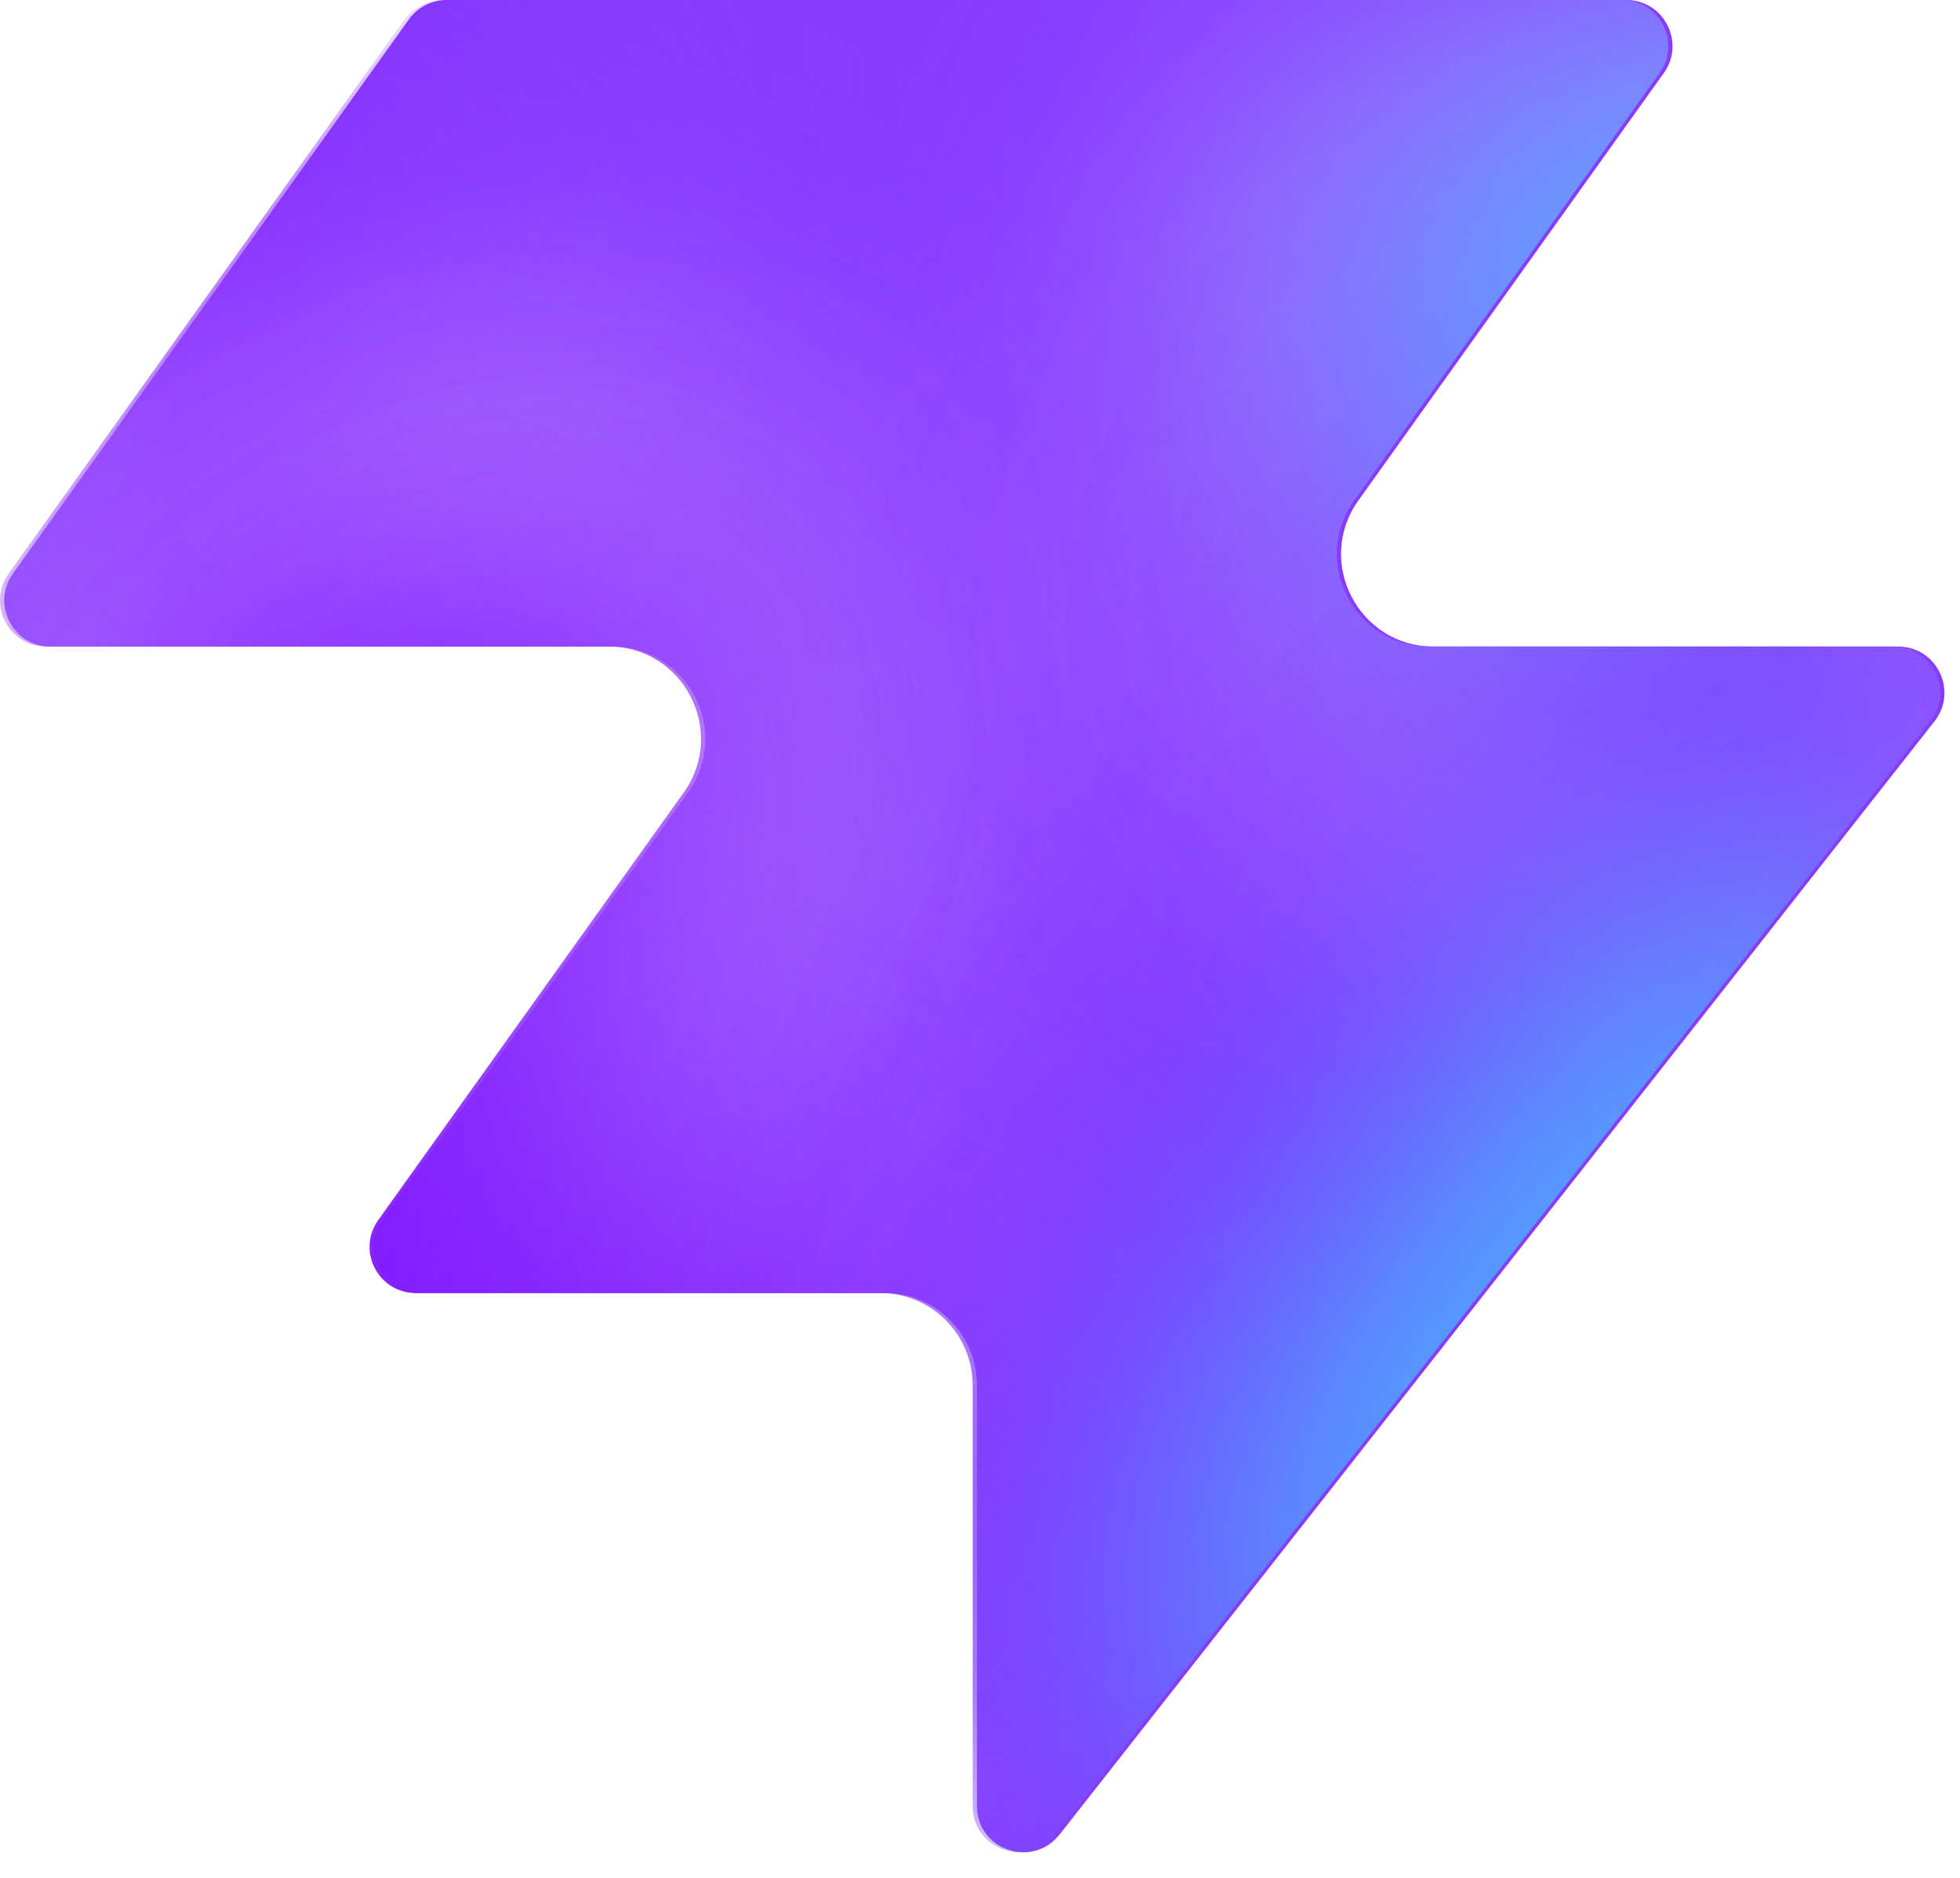
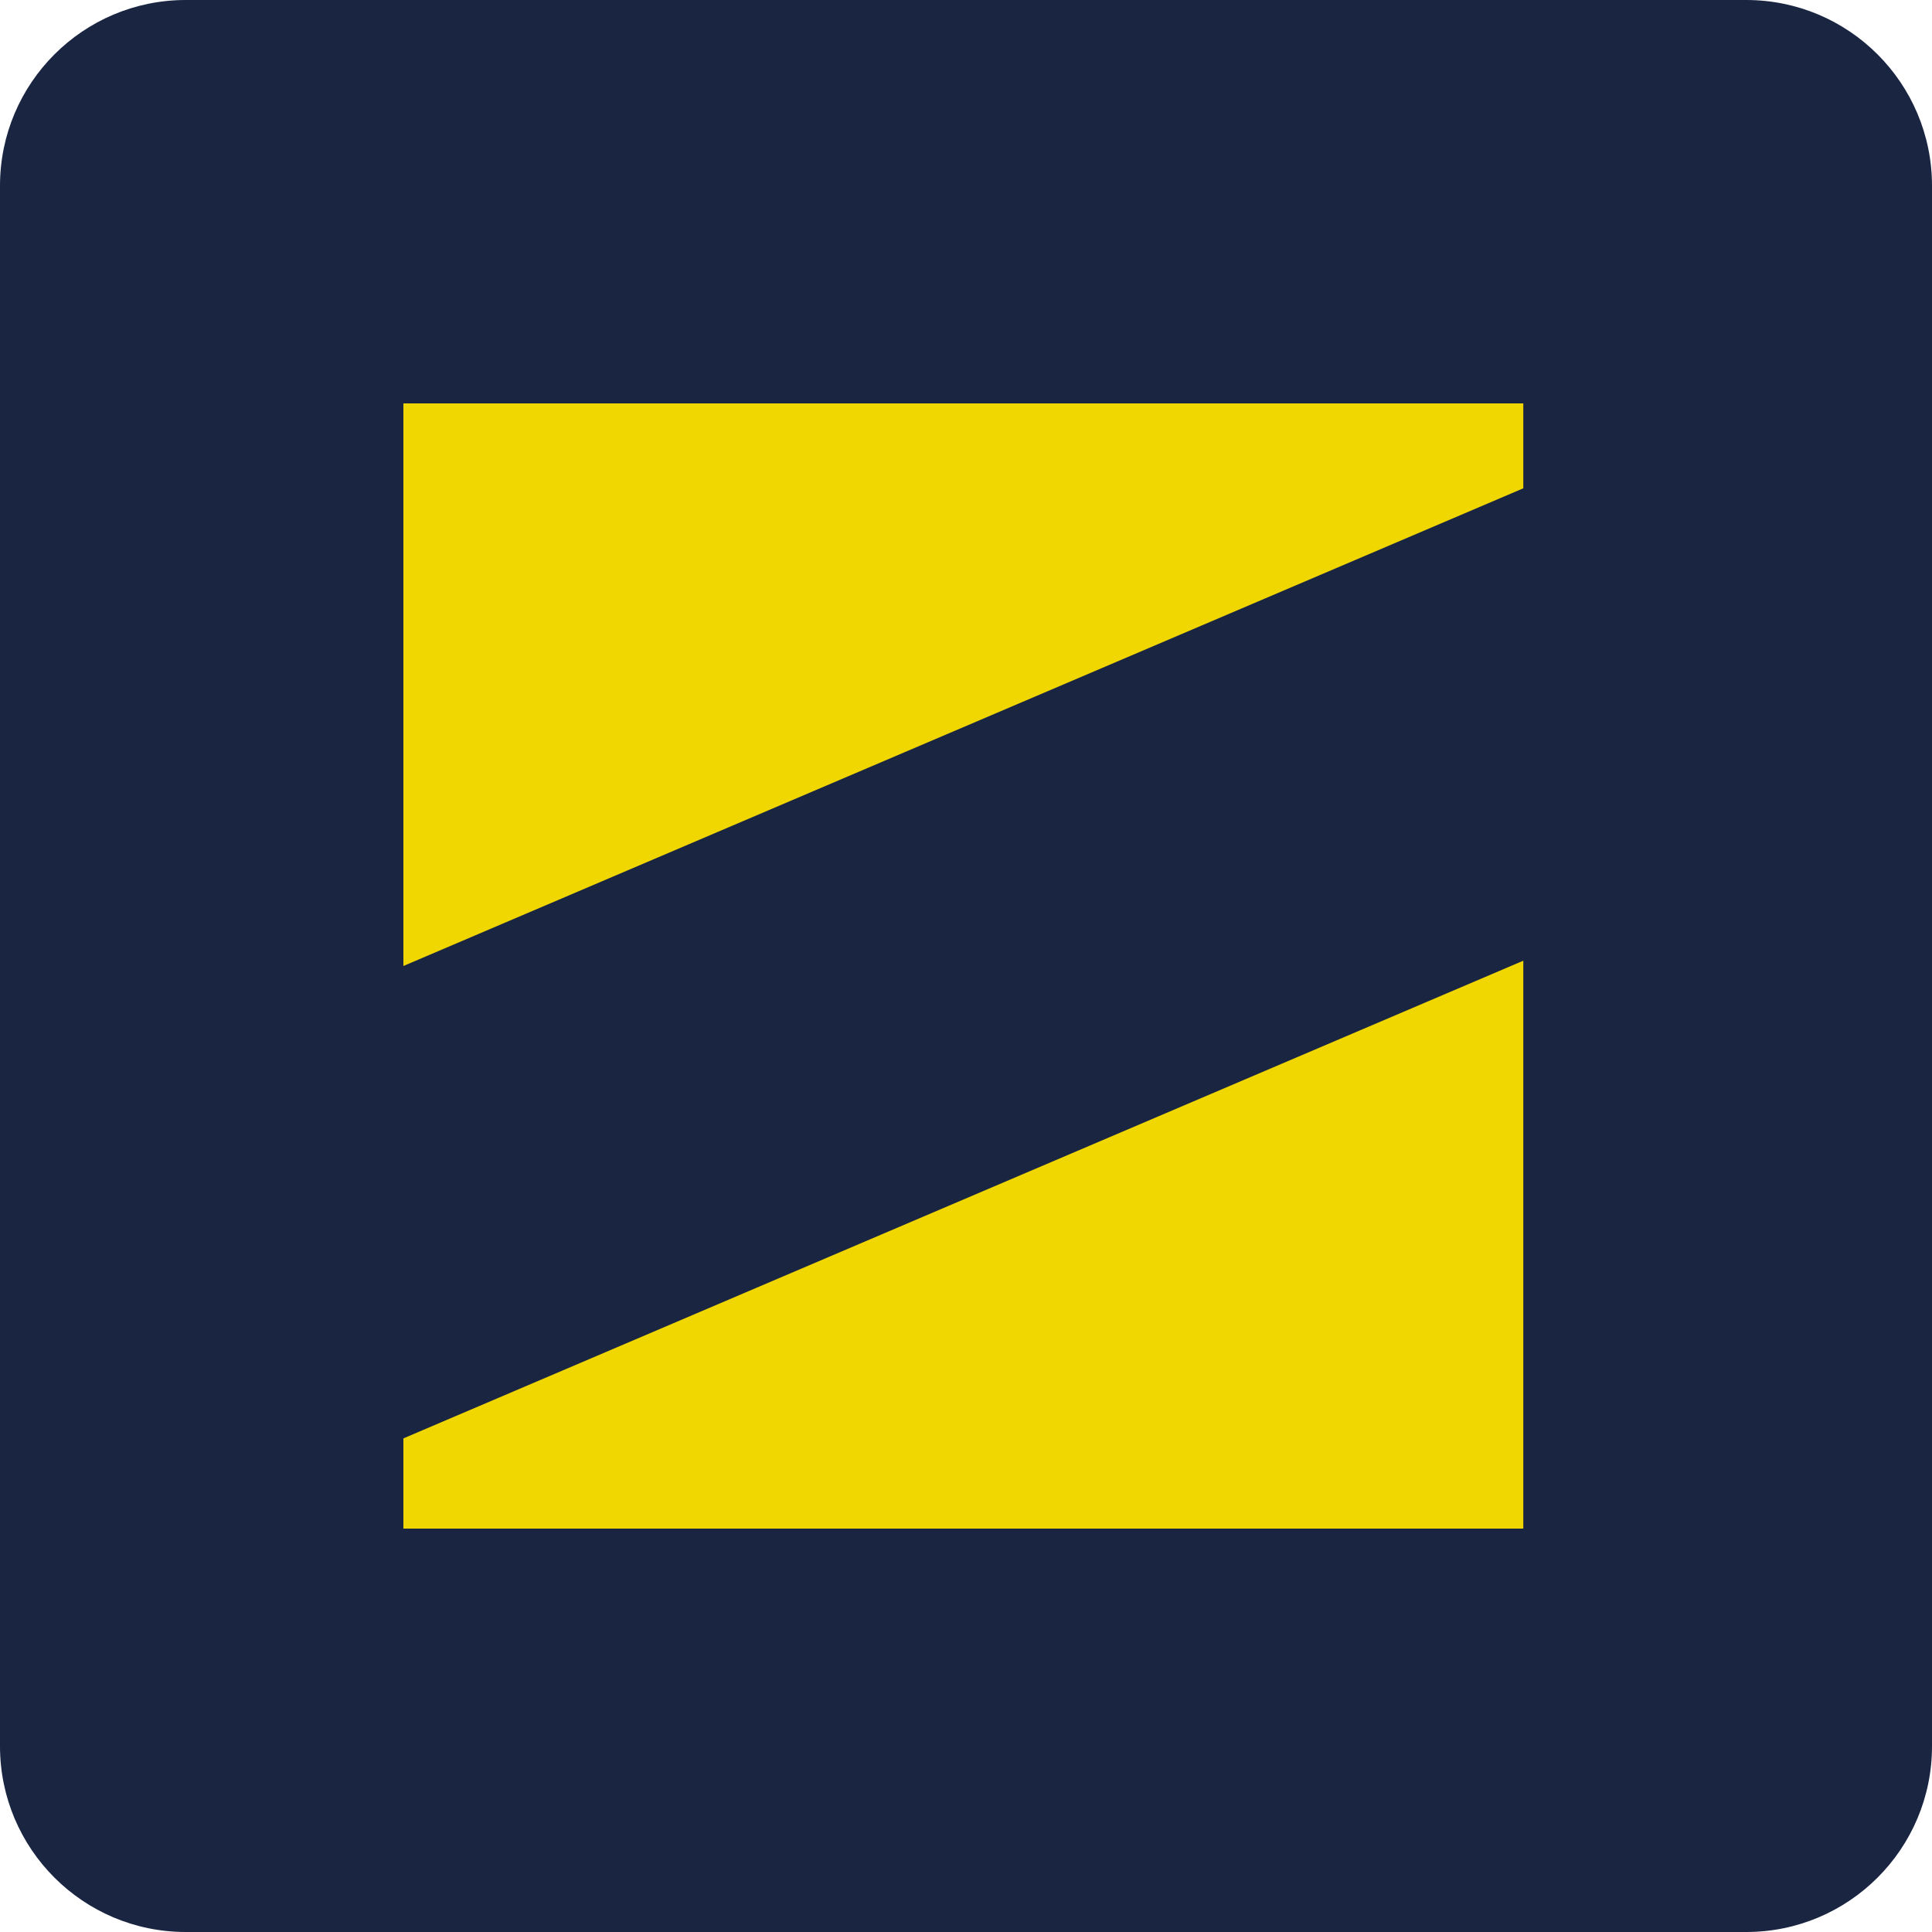
- <svg xmlns="http://www.w3.org/2000/svg" width="48" height="46" fill="none" viewBox="0 0 48 46">
-   <path fill="#863bff" d="M25.946 44.938c-.664.845-2.021.375-2.021-.698V33.937a2.26 2.26 0 0 0-2.262-2.262H10.287c-.92 0-1.456-1.04-.92-1.788l7.48-10.471c1.07-1.497 0-3.578-1.842-3.578H1.237c-.92 0-1.456-1.04-.92-1.788L10.013.474c.214-.297.556-.474.92-.474h28.894c.92 0 1.456 1.04.92 1.788l-7.48 10.471c-1.07 1.498 0 3.579 1.842 3.579h11.377c.943 0 1.473 1.088.89 1.83L25.947 44.94z" style="fill:#863bff;fill:color(display-p3 .525 .23 1);fill-opacity:1" />
-   <mask id="a" width="48" height="46" x="0" y="0" maskUnits="userSpaceOnUse" style="mask-type:alpha">
-     <path fill="#000" d="M25.842 44.938c-.664.844-2.021.375-2.021-.698V33.937a2.26 2.26 0 0 0-2.262-2.262H10.183c-.92 0-1.456-1.04-.92-1.788l7.48-10.471c1.07-1.498 0-3.579-1.842-3.579H1.133c-.92 0-1.456-1.04-.92-1.787L9.91.473c.214-.297.556-.474.92-.474h28.894c.92 0 1.456 1.04.92 1.788l-7.48 10.471c-1.07 1.498 0 3.578 1.842 3.578h11.377c.943 0 1.473 1.088.89 1.832L25.843 44.94z" style="fill:#000;fill-opacity:1" />
-   </mask>
-   <g mask="url(#a)">
-     <g filter="url(#b)">
-       <ellipse cx="5.508" cy="14.704" fill="#ede6ff" rx="5.508" ry="14.704" style="fill:#ede6ff;fill:color(display-p3 .927 .903 1);fill-opacity:1" transform="matrix(.00324 1 1 -.00324 -4.47 31.516)" />
-     </g>
-     <g filter="url(#c)">
-       <ellipse cx="10.399" cy="29.851" fill="#ede6ff" rx="10.399" ry="29.851" style="fill:#ede6ff;fill:color(display-p3 .927 .903 1);fill-opacity:1" transform="matrix(.00324 1 1 -.00324 -39.328 7.883)" />
-     </g>
-     <g filter="url(#d)">
-       <ellipse cx="5.508" cy="30.487" fill="#7e14ff" rx="5.508" ry="30.487" style="fill:#7e14ff;fill:color(display-p3 .492 .077 1);fill-opacity:1" transform="rotate(89.814 -25.913 -14.639)scale(1 -1)" />
-     </g>
-     <g filter="url(#e)">
-       <ellipse cx="5.508" cy="30.599" fill="#7e14ff" rx="5.508" ry="30.599" style="fill:#7e14ff;fill:color(display-p3 .492 .077 1);fill-opacity:1" transform="rotate(89.814 -32.644 -3.334)scale(1 -1)" />
-     </g>
-     <g filter="url(#f)">
-       <ellipse cx="5.508" cy="30.599" fill="#7e14ff" rx="5.508" ry="30.599" style="fill:#7e14ff;fill:color(display-p3 .492 .077 1);fill-opacity:1" transform="matrix(.00324 1 1 -.00324 -34.34 30.47)" />
-     </g>
-     <g filter="url(#g)">
-       <ellipse cx="14.072" cy="22.078" fill="#ede6ff" rx="14.072" ry="22.078" style="fill:#ede6ff;fill:color(display-p3 .927 .903 1);fill-opacity:1" transform="rotate(93.35 24.506 48.493)scale(-1 1)" />
-     </g>
-     <g filter="url(#h)">
-       <ellipse cx="3.47" cy="21.501" fill="#7e14ff" rx="3.47" ry="21.501" style="fill:#7e14ff;fill:color(display-p3 .492 .077 1);fill-opacity:1" transform="rotate(89.009 28.708 47.59)scale(-1 1)" />
-     </g>
-     <g filter="url(#i)">
-       <ellipse cx="3.47" cy="21.501" fill="#7e14ff" rx="3.47" ry="21.501" style="fill:#7e14ff;fill:color(display-p3 .492 .077 1);fill-opacity:1" transform="rotate(89.009 28.708 47.59)scale(-1 1)" />
-     </g>
-     <g filter="url(#j)">
-       <ellipse cx=".387" cy="8.972" fill="#7e14ff" rx="4.407" ry="29.108" style="fill:#7e14ff;fill:color(display-p3 .492 .077 1);fill-opacity:1" transform="rotate(39.51 .387 8.972)" />
-     </g>
-     <g filter="url(#k)">
-       <ellipse cx="47.523" cy="-6.092" fill="#7e14ff" rx="4.407" ry="29.108" style="fill:#7e14ff;fill:color(display-p3 .492 .077 1);fill-opacity:1" transform="rotate(37.892 47.523 -6.092)" />
-     </g>
-     <g filter="url(#l)">
-       <ellipse cx="41.412" cy="6.333" fill="#47bfff" rx="5.971" ry="9.665" style="fill:#47bfff;fill:color(display-p3 .28 .748 1);fill-opacity:1" transform="rotate(37.892 41.412 6.333)" />
-     </g>
-     <g filter="url(#m)">
-       <ellipse cx="-1.879" cy="38.332" fill="#7e14ff" rx="4.407" ry="29.108" style="fill:#7e14ff;fill:color(display-p3 .492 .077 1);fill-opacity:1" transform="rotate(37.892 -1.88 38.332)" />
-     </g>
-     <g filter="url(#n)">
-       <ellipse cx="-1.879" cy="38.332" fill="#7e14ff" rx="4.407" ry="29.108" style="fill:#7e14ff;fill:color(display-p3 .492 .077 1);fill-opacity:1" transform="rotate(37.892 -1.88 38.332)" />
-     </g>
-     <g filter="url(#o)">
-       <ellipse cx="35.651" cy="29.907" fill="#7e14ff" rx="4.407" ry="29.108" style="fill:#7e14ff;fill:color(display-p3 .492 .077 1);fill-opacity:1" transform="rotate(37.892 35.651 29.907)" />
-     </g>
-     <g filter="url(#p)">
-       <ellipse cx="38.418" cy="32.4" fill="#47bfff" rx="5.971" ry="15.297" style="fill:#47bfff;fill:color(display-p3 .28 .748 1);fill-opacity:1" transform="rotate(37.892 38.418 32.4)" />
-     </g>
-   </g>
-   <defs>
-     <filter id="b" width="60.045" height="41.654" x="-19.77" y="16.149" color-interpolation-filters="sRGB" filterUnits="userSpaceOnUse">
-       <feFlood flood-opacity="0" result="BackgroundImageFix" />
-       <feBlend in="SourceGraphic" in2="BackgroundImageFix" result="shape" />
-       <feGaussianBlur result="effect1_foregroundBlur_2002_17158" stdDeviation="7.659" />
-     </filter>
-     <filter id="c" width="90.34" height="51.437" x="-54.613" y="-7.533" color-interpolation-filters="sRGB" filterUnits="userSpaceOnUse">
-       <feFlood flood-opacity="0" result="BackgroundImageFix" />
-       <feBlend in="SourceGraphic" in2="BackgroundImageFix" result="shape" />
-       <feGaussianBlur result="effect1_foregroundBlur_2002_17158" stdDeviation="7.659" />
-     </filter>
-     <filter id="d" width="79.355" height="29.4" x="-49.64" y="2.03" color-interpolation-filters="sRGB" filterUnits="userSpaceOnUse">
-       <feFlood flood-opacity="0" result="BackgroundImageFix" />
-       <feBlend in="SourceGraphic" in2="BackgroundImageFix" result="shape" />
-       <feGaussianBlur result="effect1_foregroundBlur_2002_17158" stdDeviation="4.596" />
-     </filter>
-     <filter id="e" width="79.579" height="29.4" x="-45.045" y="20.029" color-interpolation-filters="sRGB" filterUnits="userSpaceOnUse">
-       <feFlood flood-opacity="0" result="BackgroundImageFix" />
-       <feBlend in="SourceGraphic" in2="BackgroundImageFix" result="shape" />
-       <feGaussianBlur result="effect1_foregroundBlur_2002_17158" stdDeviation="4.596" />
-     </filter>
-     <filter id="f" width="79.579" height="29.4" x="-43.513" y="21.178" color-interpolation-filters="sRGB" filterUnits="userSpaceOnUse">
-       <feFlood flood-opacity="0" result="BackgroundImageFix" />
-       <feBlend in="SourceGraphic" in2="BackgroundImageFix" result="shape" />
-       <feGaussianBlur result="effect1_foregroundBlur_2002_17158" stdDeviation="4.596" />
-     </filter>
-     <filter id="g" width="74.749" height="58.852" x="15.756" y="-17.901" color-interpolation-filters="sRGB" filterUnits="userSpaceOnUse">
-       <feFlood flood-opacity="0" result="BackgroundImageFix" />
-       <feBlend in="SourceGraphic" in2="BackgroundImageFix" result="shape" />
-       <feGaussianBlur result="effect1_foregroundBlur_2002_17158" stdDeviation="7.659" />
-     </filter>
-     <filter id="h" width="61.377" height="25.362" x="23.548" y="2.284" color-interpolation-filters="sRGB" filterUnits="userSpaceOnUse">
-       <feFlood flood-opacity="0" result="BackgroundImageFix" />
-       <feBlend in="SourceGraphic" in2="BackgroundImageFix" result="shape" />
-       <feGaussianBlur result="effect1_foregroundBlur_2002_17158" stdDeviation="4.596" />
-     </filter>
-     <filter id="i" width="61.377" height="25.362" x="23.548" y="2.284" color-interpolation-filters="sRGB" filterUnits="userSpaceOnUse">
-       <feFlood flood-opacity="0" result="BackgroundImageFix" />
-       <feBlend in="SourceGraphic" in2="BackgroundImageFix" result="shape" />
-       <feGaussianBlur result="effect1_foregroundBlur_2002_17158" stdDeviation="4.596" />
-     </filter>
-     <filter id="j" width="56.045" height="63.649" x="-27.636" y="-22.853" color-interpolation-filters="sRGB" filterUnits="userSpaceOnUse">
-       <feFlood flood-opacity="0" result="BackgroundImageFix" />
-       <feBlend in="SourceGraphic" in2="BackgroundImageFix" result="shape" />
-       <feGaussianBlur result="effect1_foregroundBlur_2002_17158" stdDeviation="4.596" />
-     </filter>
-     <filter id="k" width="54.814" height="64.646" x="20.116" y="-38.415" color-interpolation-filters="sRGB" filterUnits="userSpaceOnUse">
-       <feFlood flood-opacity="0" result="BackgroundImageFix" />
-       <feBlend in="SourceGraphic" in2="BackgroundImageFix" result="shape" />
-       <feGaussianBlur result="effect1_foregroundBlur_2002_17158" stdDeviation="4.596" />
-     </filter>
-     <filter id="l" width="33.541" height="35.313" x="24.641" y="-11.323" color-interpolation-filters="sRGB" filterUnits="userSpaceOnUse">
-       <feFlood flood-opacity="0" result="BackgroundImageFix" />
-       <feBlend in="SourceGraphic" in2="BackgroundImageFix" result="shape" />
-       <feGaussianBlur result="effect1_foregroundBlur_2002_17158" stdDeviation="4.596" />
-     </filter>
-     <filter id="m" width="54.814" height="64.646" x="-29.286" y="6.009" color-interpolation-filters="sRGB" filterUnits="userSpaceOnUse">
-       <feFlood flood-opacity="0" result="BackgroundImageFix" />
-       <feBlend in="SourceGraphic" in2="BackgroundImageFix" result="shape" />
-       <feGaussianBlur result="effect1_foregroundBlur_2002_17158" stdDeviation="4.596" />
-     </filter>
-     <filter id="n" width="54.814" height="64.646" x="-29.286" y="6.009" color-interpolation-filters="sRGB" filterUnits="userSpaceOnUse">
-       <feFlood flood-opacity="0" result="BackgroundImageFix" />
-       <feBlend in="SourceGraphic" in2="BackgroundImageFix" result="shape" />
-       <feGaussianBlur result="effect1_foregroundBlur_2002_17158" stdDeviation="4.596" />
-     </filter>
-     <filter id="o" width="54.814" height="64.646" x="8.244" y="-2.416" color-interpolation-filters="sRGB" filterUnits="userSpaceOnUse">
-       <feFlood flood-opacity="0" result="BackgroundImageFix" />
-       <feBlend in="SourceGraphic" in2="BackgroundImageFix" result="shape" />
-       <feGaussianBlur result="effect1_foregroundBlur_2002_17158" stdDeviation="4.596" />
-     </filter>
-     <filter id="p" width="39.409" height="43.623" x="18.713" y="10.588" color-interpolation-filters="sRGB" filterUnits="userSpaceOnUse">
-       <feFlood flood-opacity="0" result="BackgroundImageFix" />
-       <feBlend in="SourceGraphic" in2="BackgroundImageFix" result="shape" />
-       <feGaussianBlur result="effect1_foregroundBlur_2002_17158" stdDeviation="4.596" />
-     </filter>
-   </defs>
+ <svg xmlns="http://www.w3.org/2000/svg" viewBox="0 0 364 364">
+   <rect width="364" height="364" rx="35" fill="#192541" />
+   <path fill="#F0D702" d="M76 76h211v16L76 182V76ZM76 271l211-90v107H76v-17Z" />
</svg>
